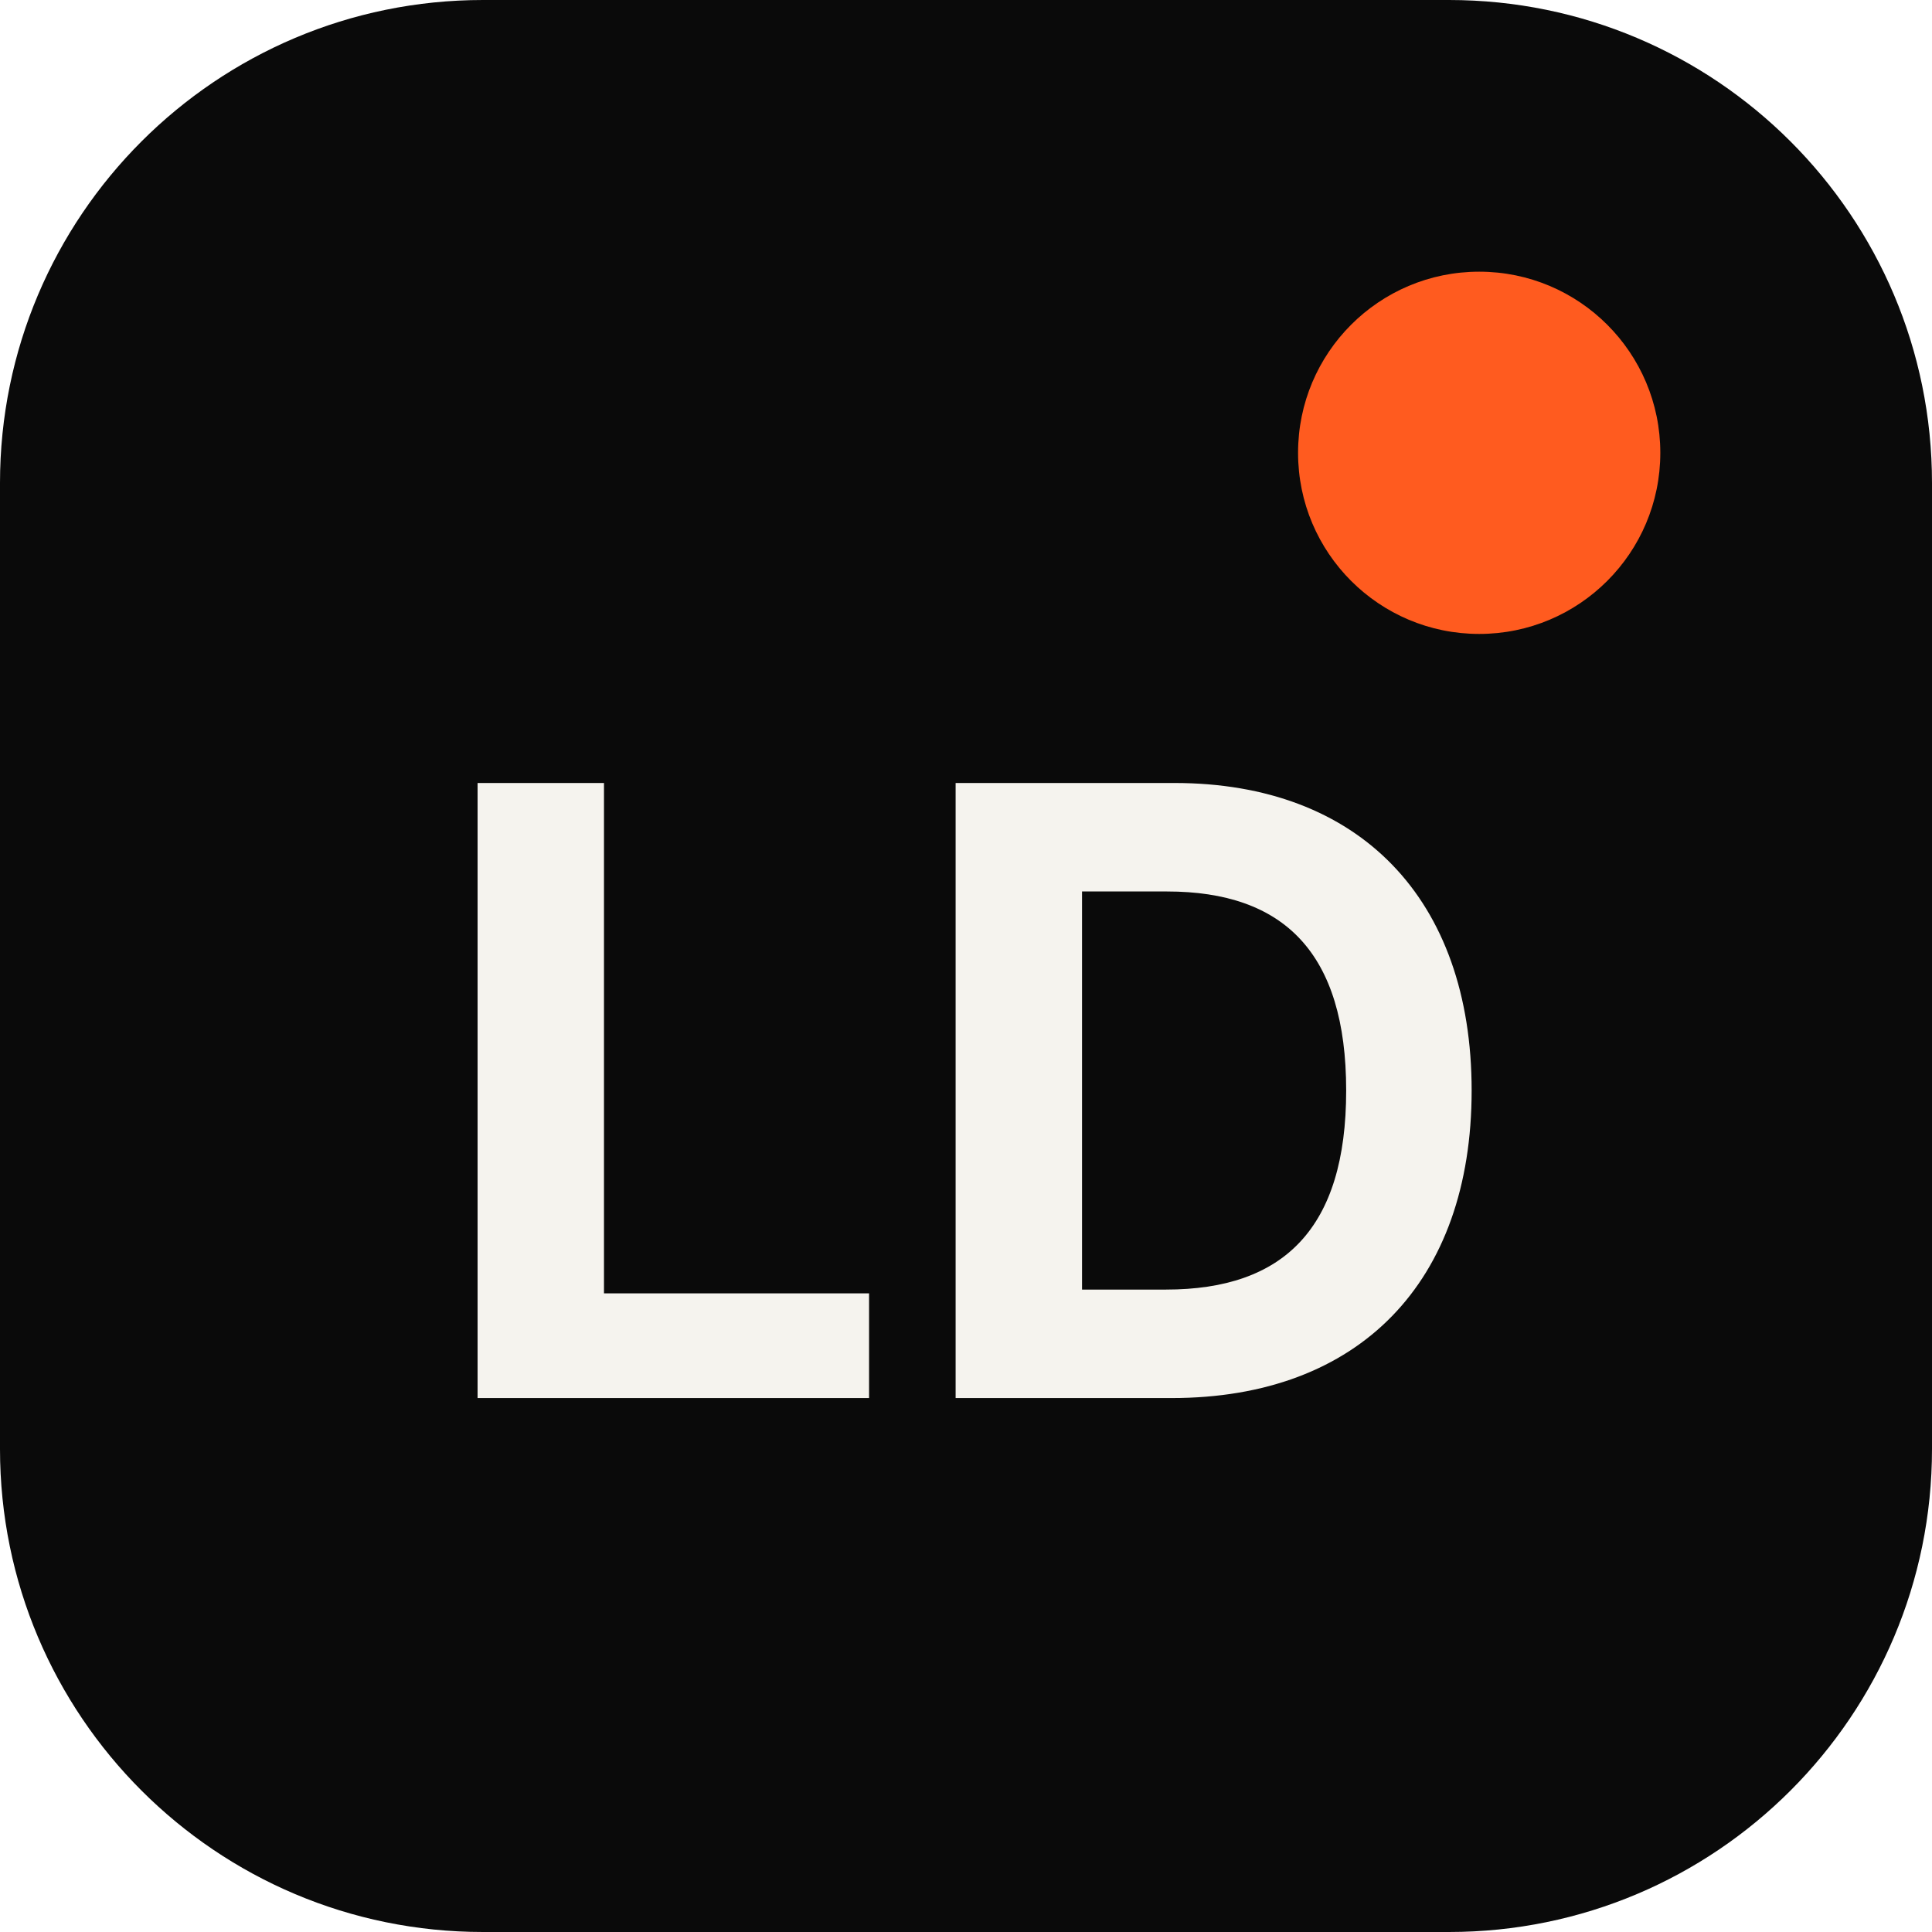
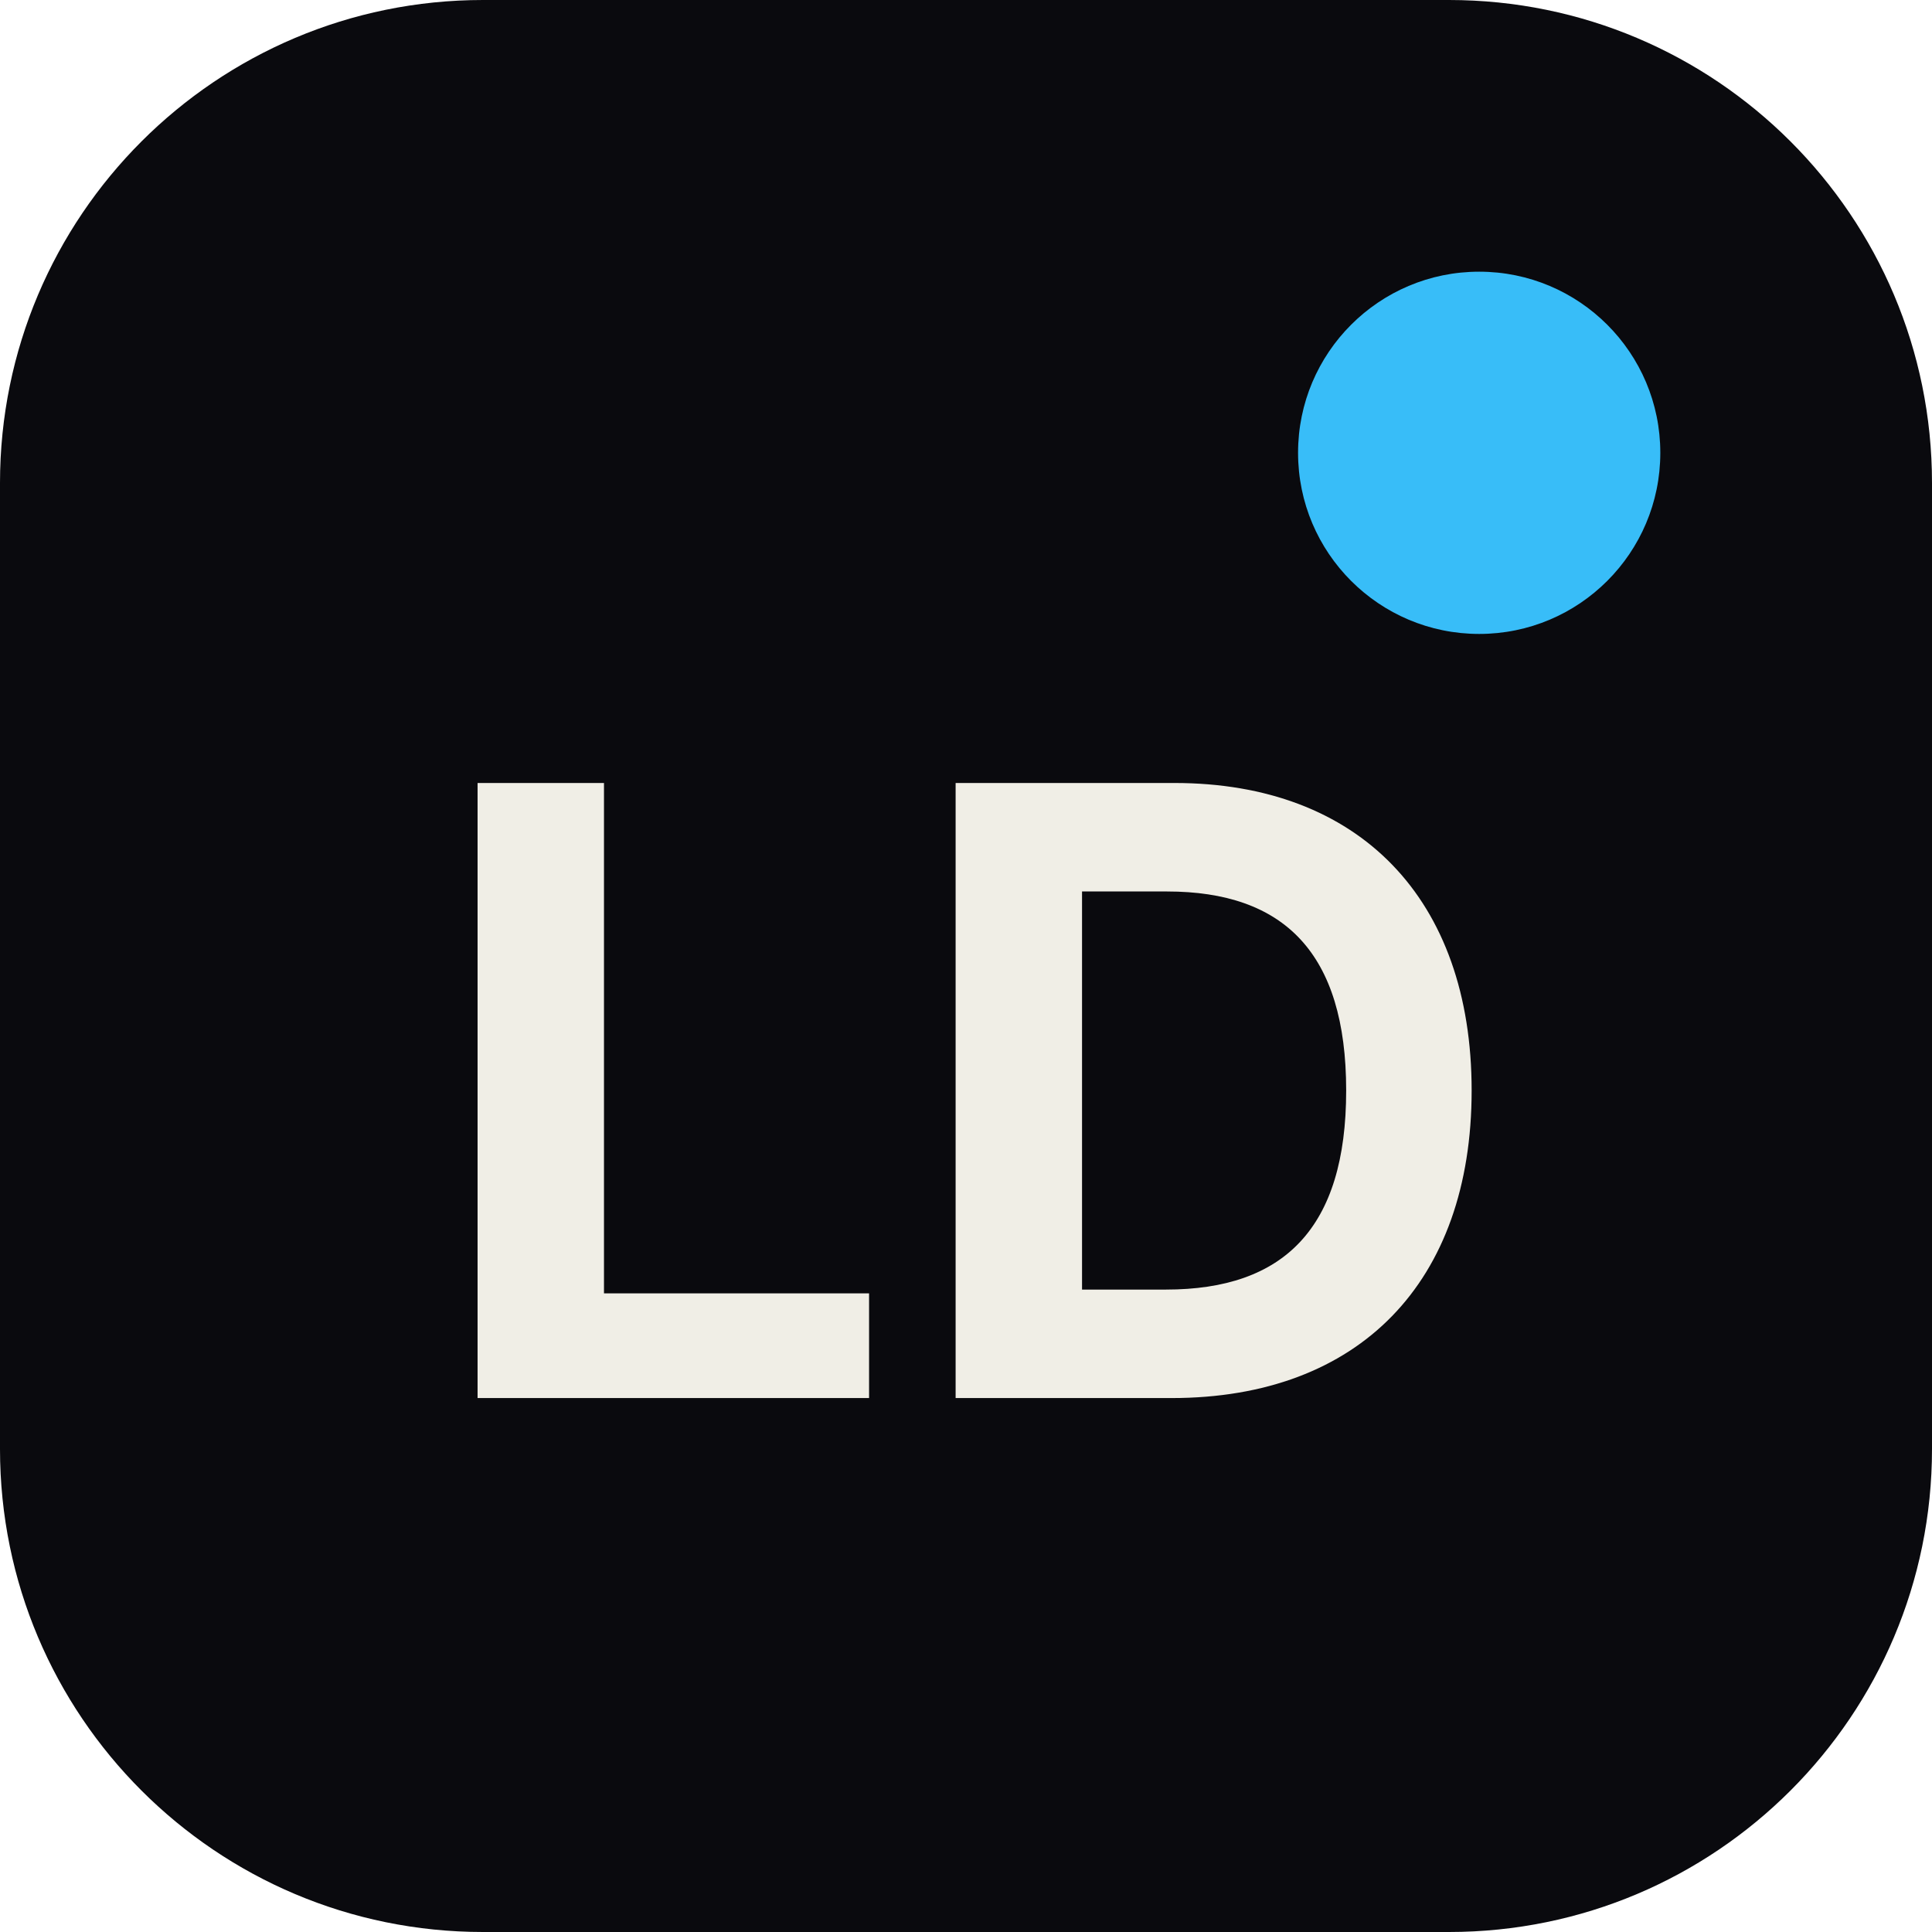
<svg xmlns="http://www.w3.org/2000/svg" viewBox="0 0 32 32">
-   <rect width="32" height="32" rx="8" fill="#0a0a0a" />
-   <text x="50%" y="56%" text-anchor="middle" dominant-baseline="middle" font-family="Inter,system-ui,sans-serif" font-size="14" font-weight="700" fill="#f5f3ee">LD</text>
-   <circle cx="24.5" cy="7.5" r="3" fill="#ff5b1f" />
+   <rect width="32" height="32" rx="8" fill="#0a0a0e" />
+   <text x="50%" y="56%" text-anchor="middle" dominant-baseline="middle" font-family="Inter,system-ui,sans-serif" font-size="14" font-weight="700" fill="#f0eee6">LD</text>
+   <circle cx="24.5" cy="7.5" r="3" fill="#38bdf8" />
</svg>
